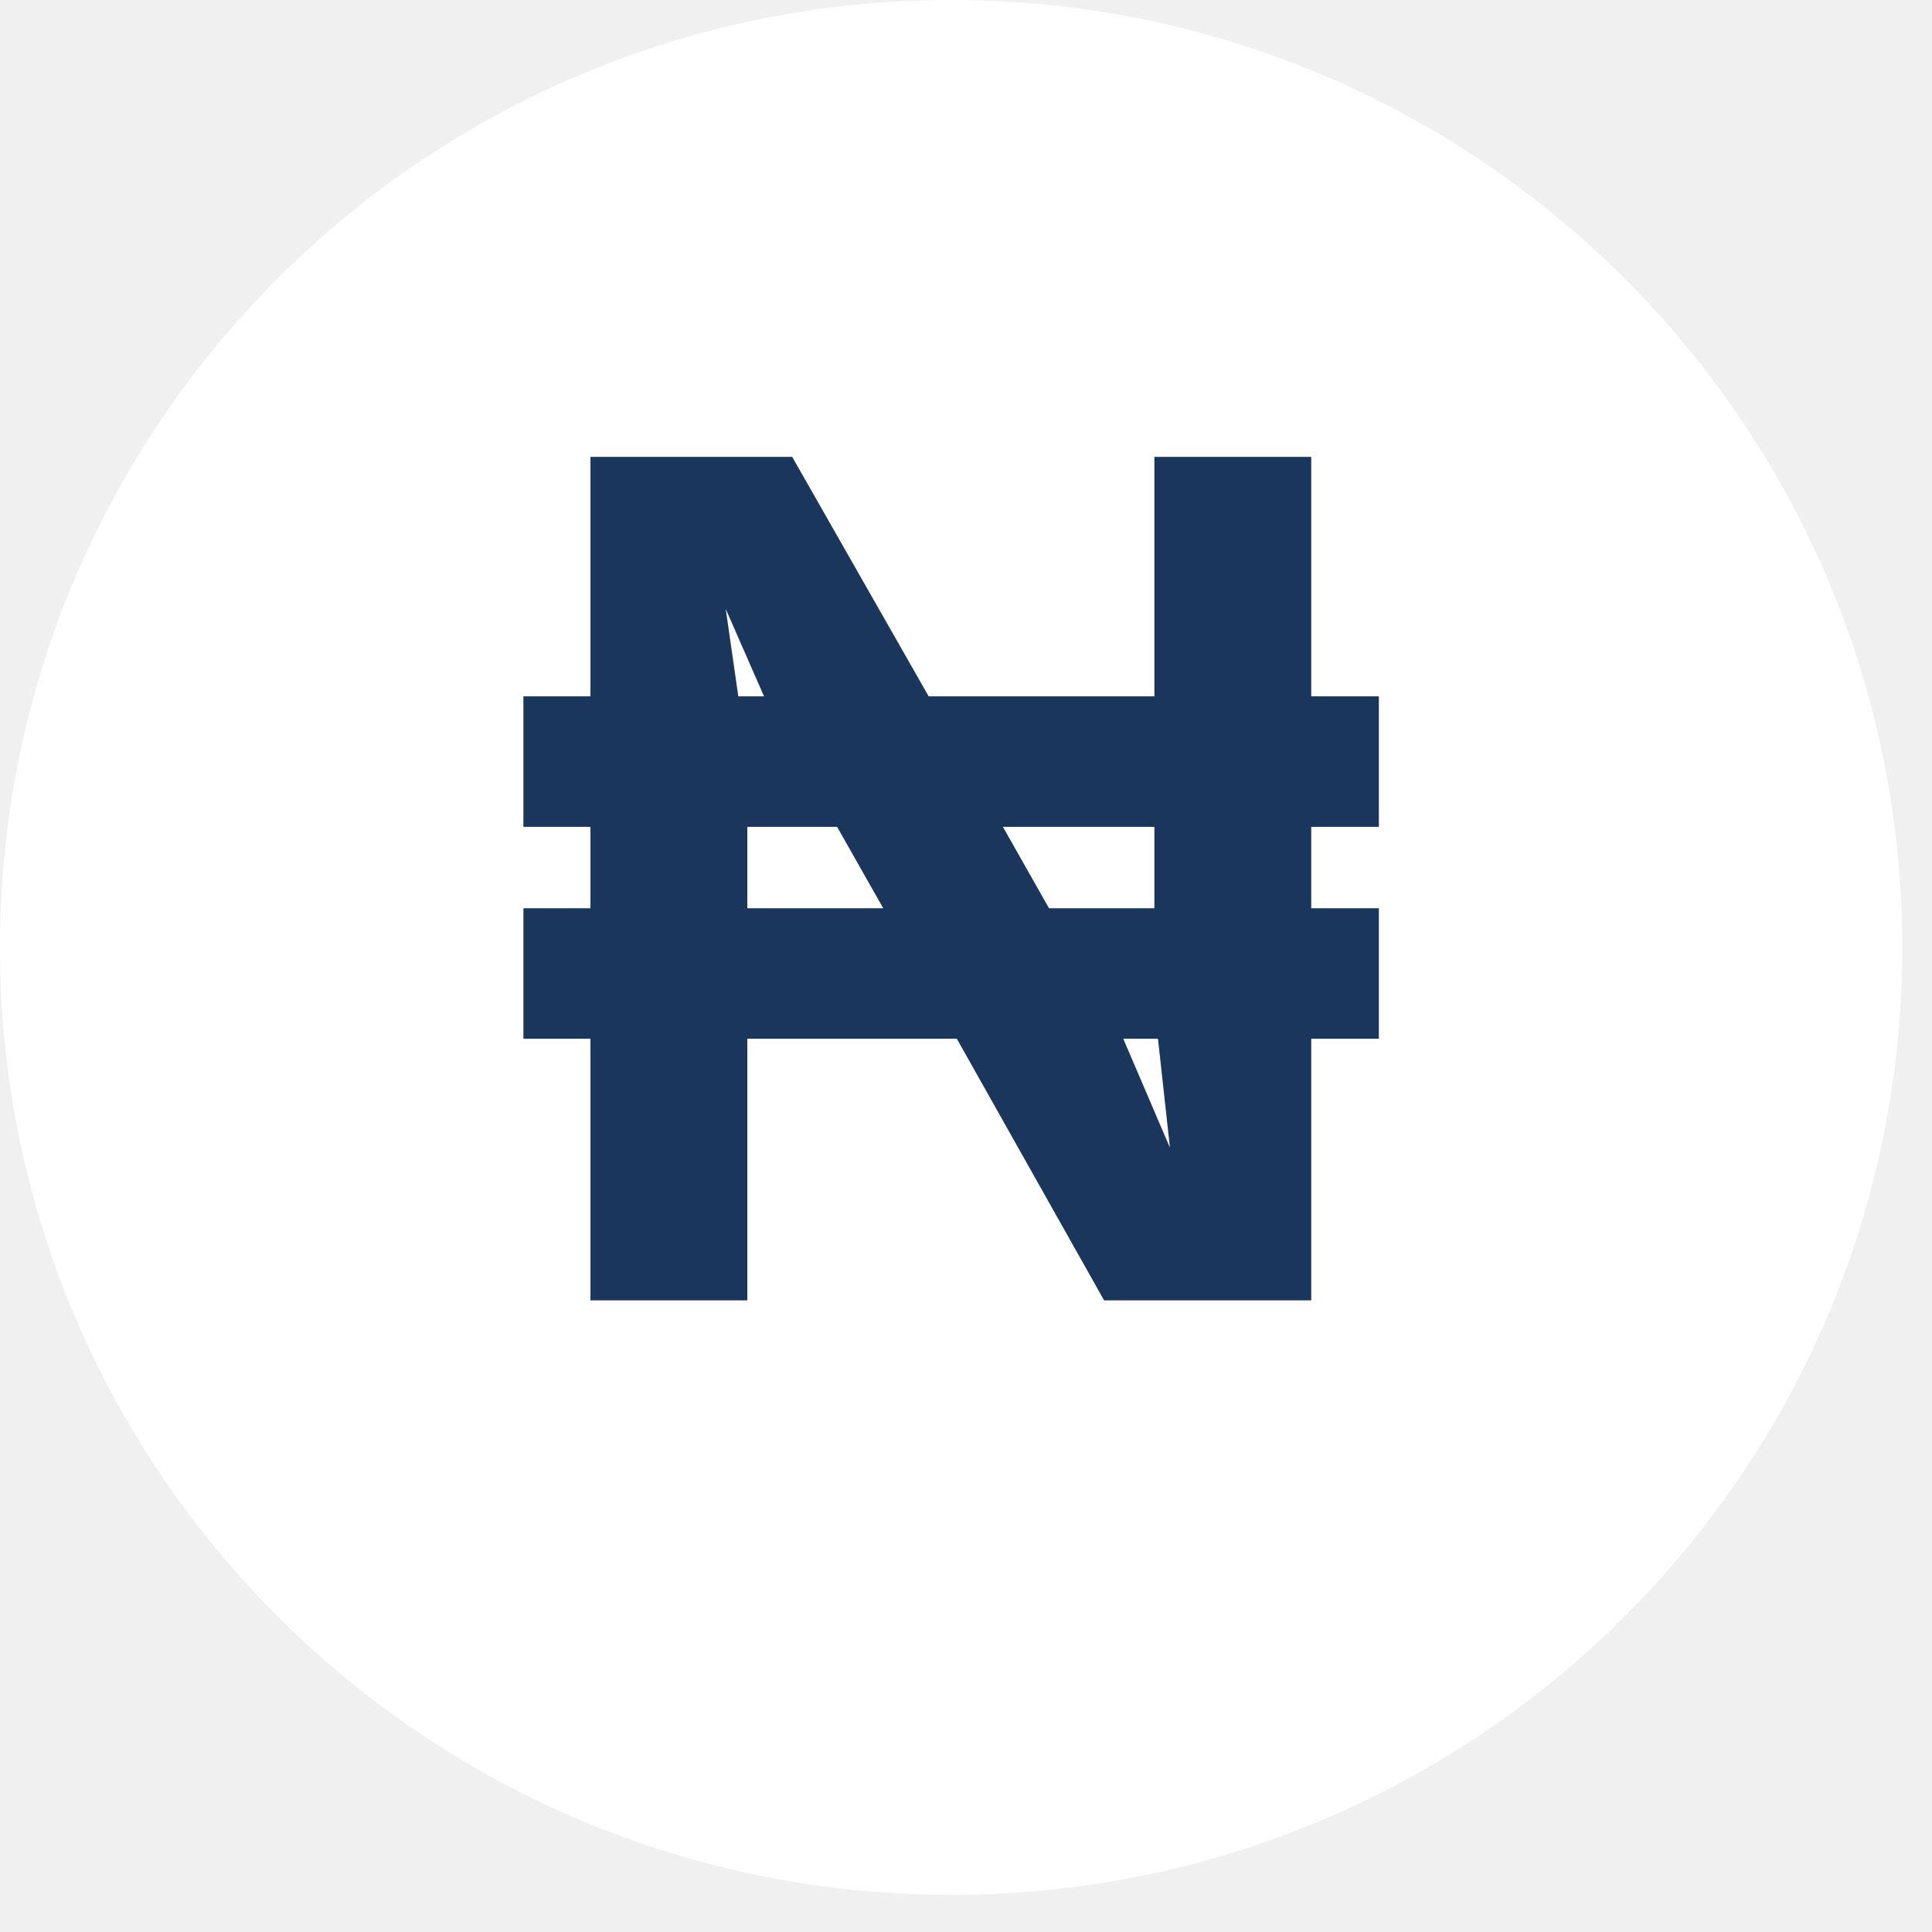
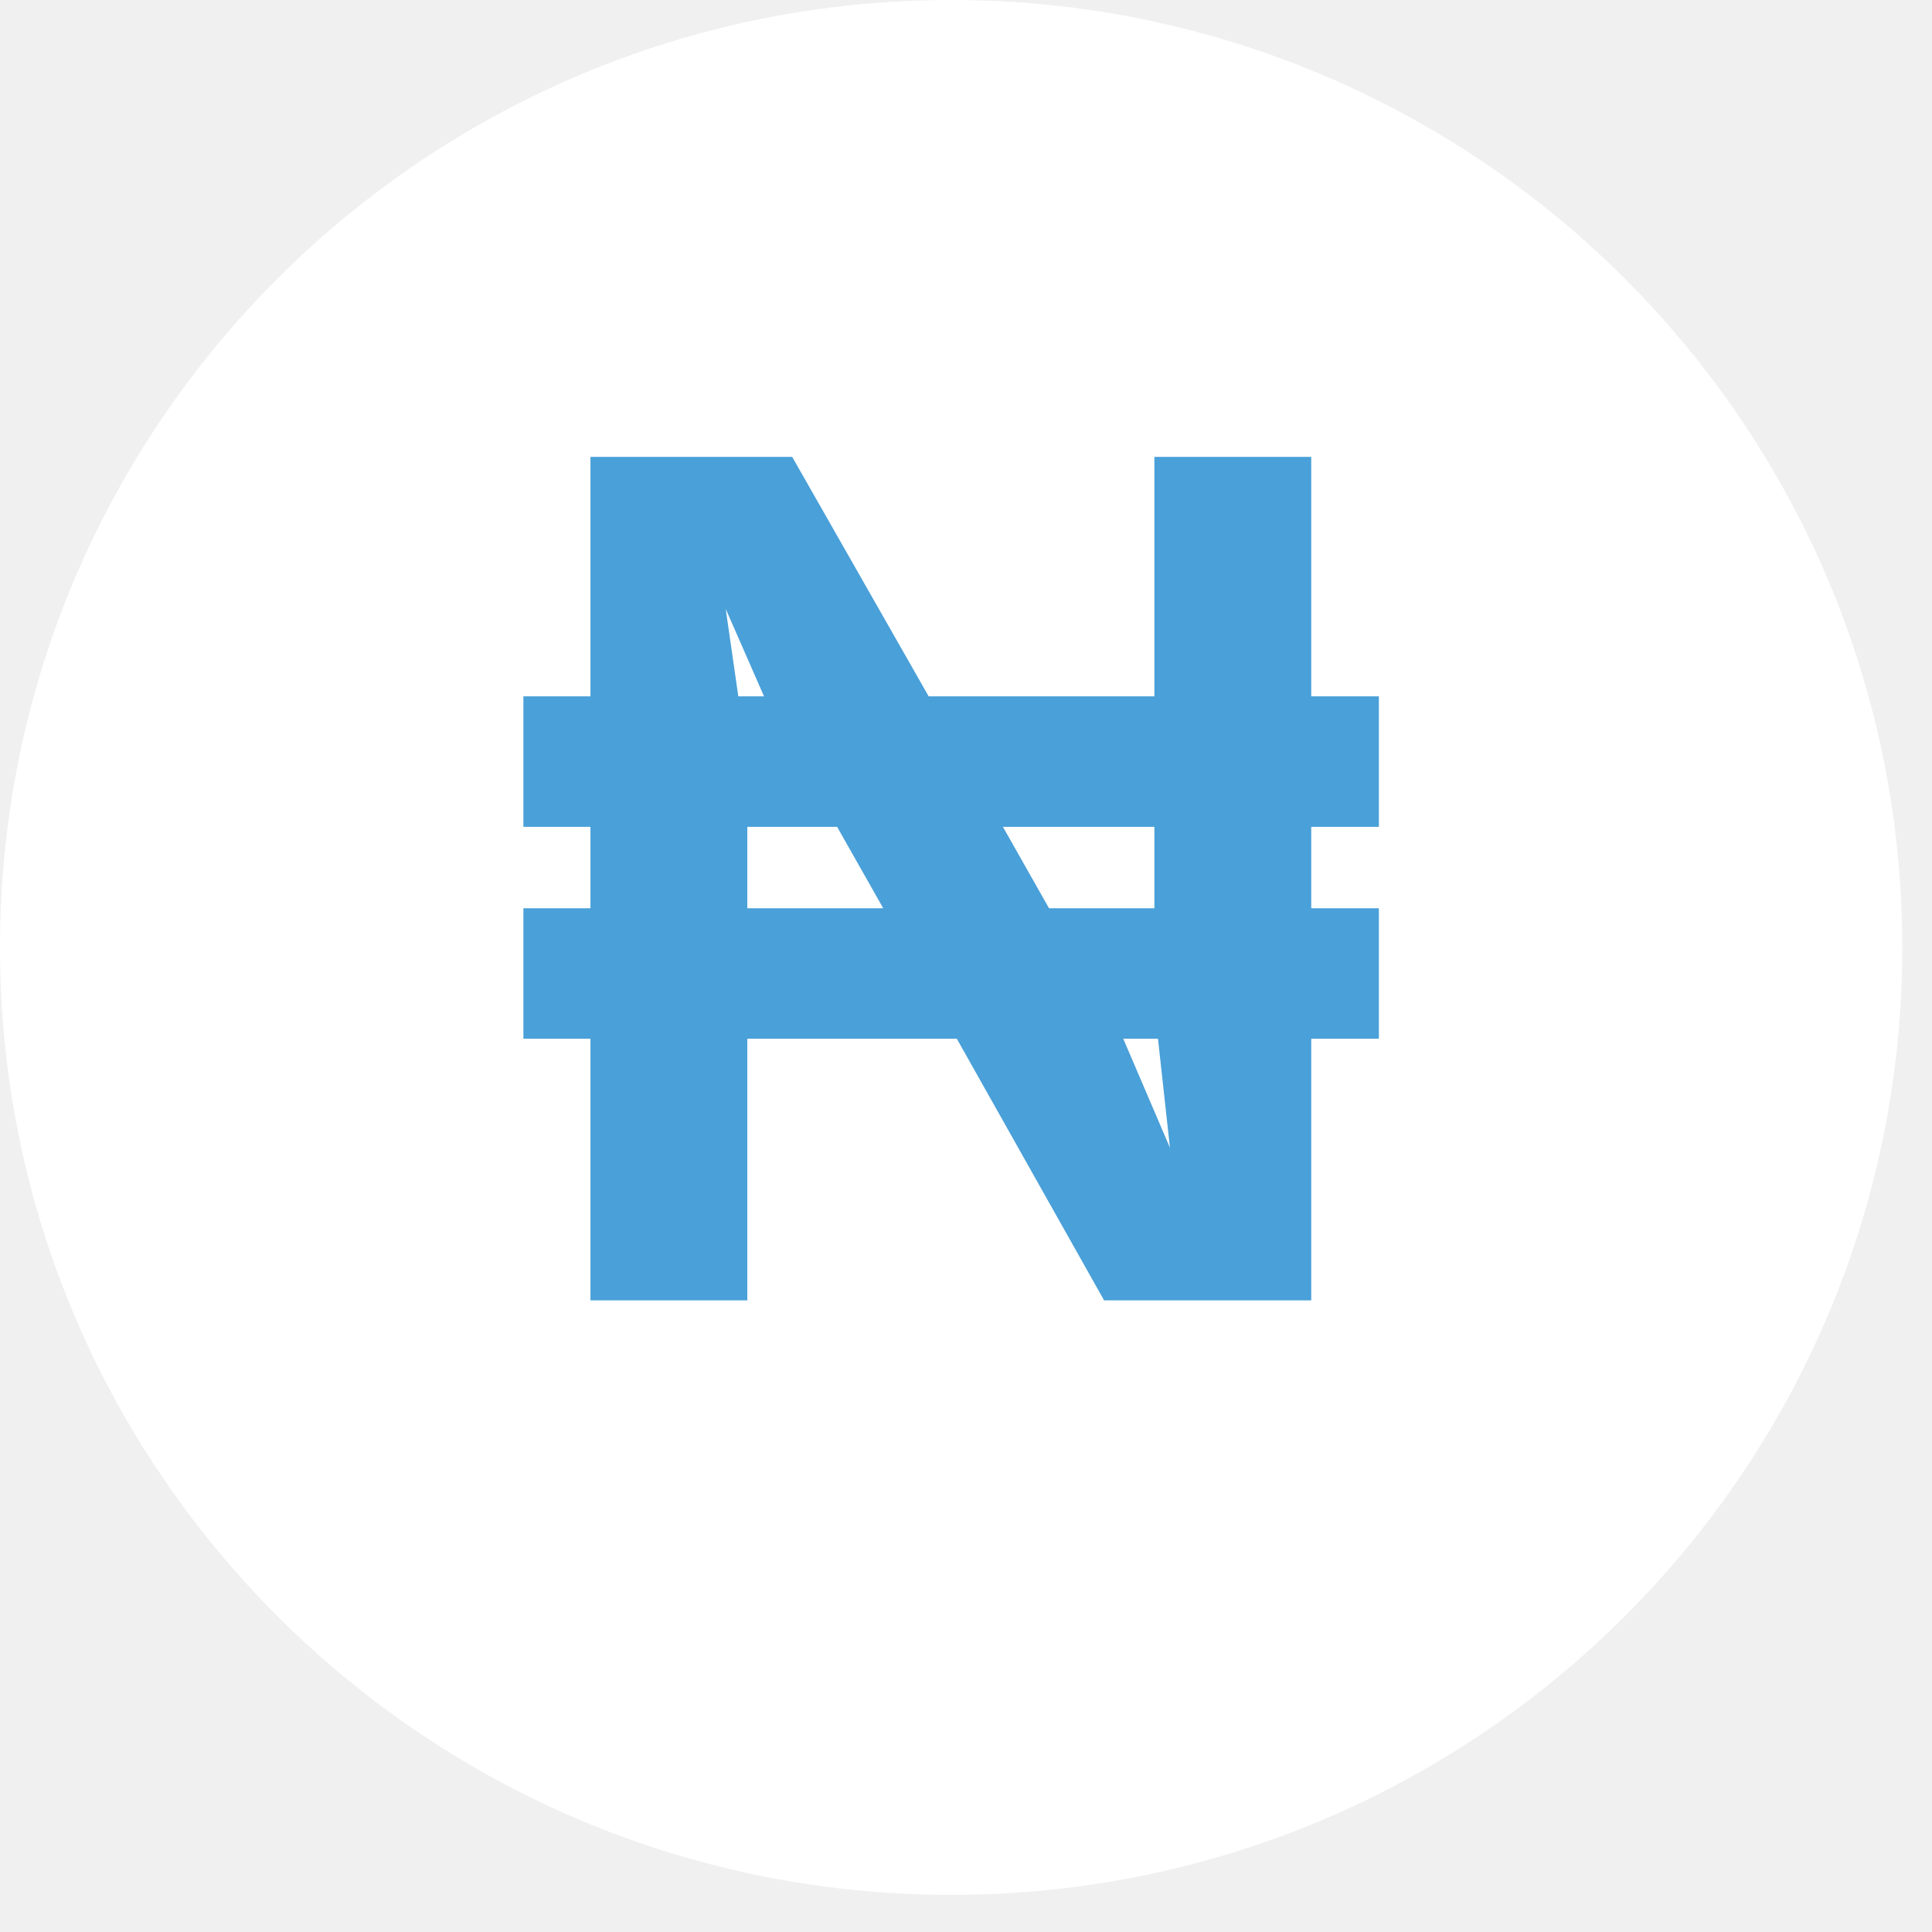
<svg xmlns="http://www.w3.org/2000/svg" viewBox="0 0 520 520">
  <rect width="512" height="510" rx="300" fill="#ffffff" />
-   <text x="256" y="350" font-family="Arial Black, Arial, sans-serif" fill="#1a365d" font-size="330" font-weight="1000" padding-bottom="200" text-anchor="middle">₦</text>
+   <text x="256" y="350" font-family="Arial Black, Arial, sans-serif" fill="#4aa0d8" font-size="330" font-weight="1000" padding-bottom="200" text-anchor="middle">₦</text>
</svg>
